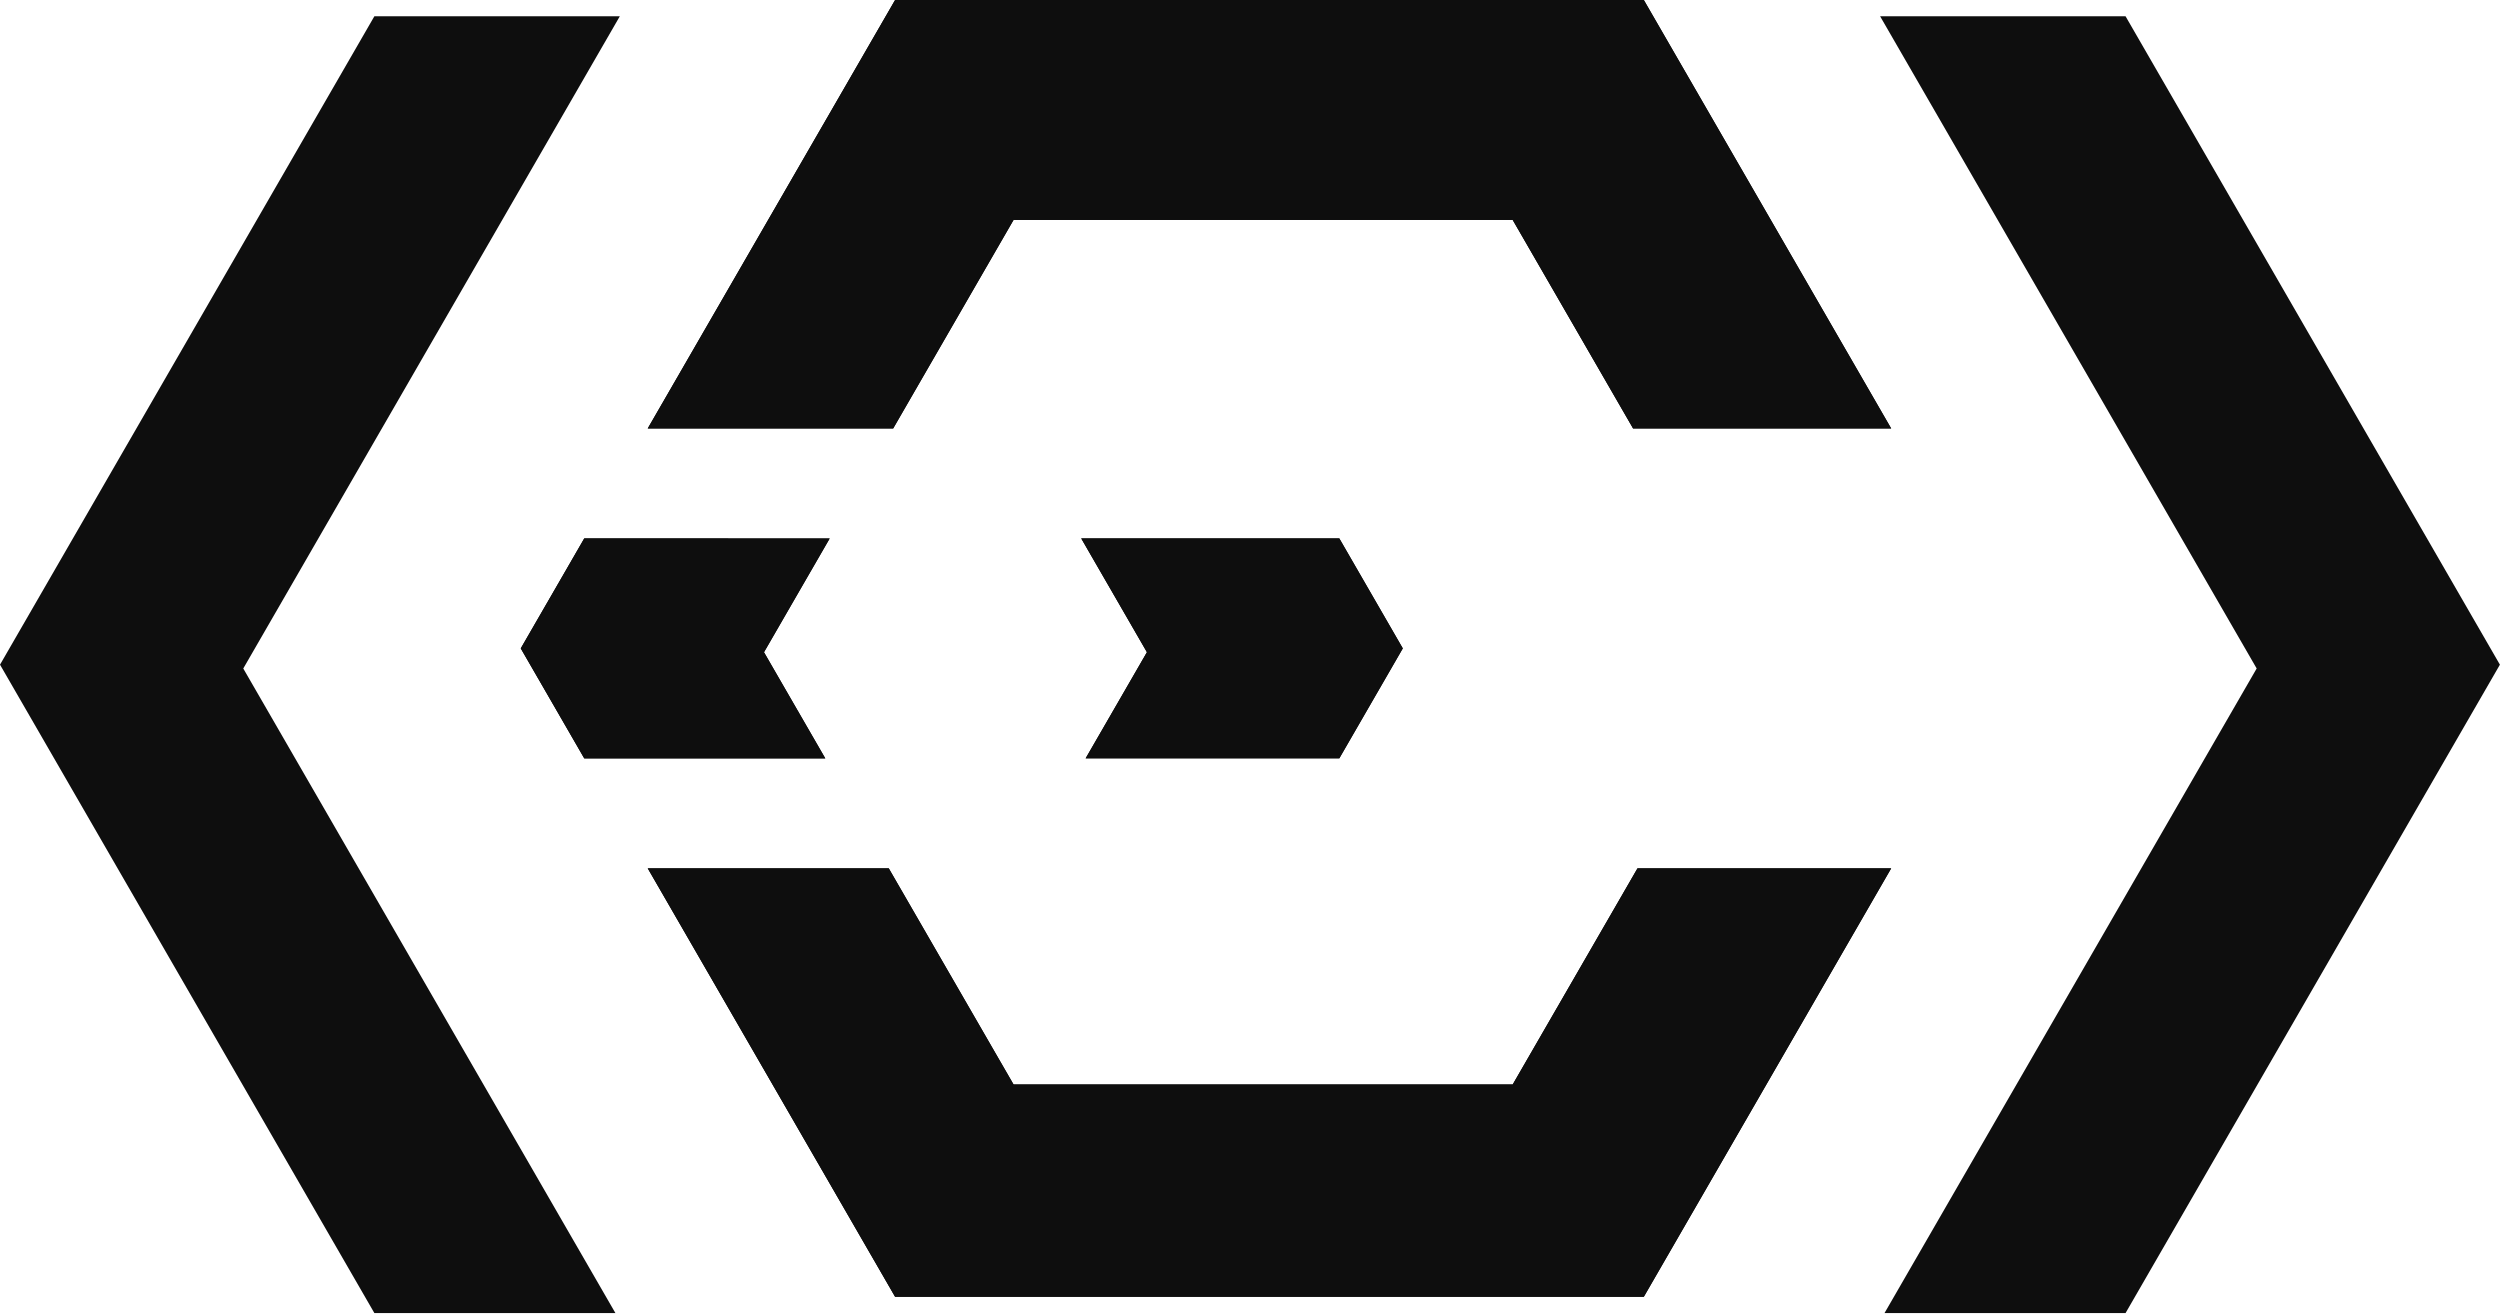
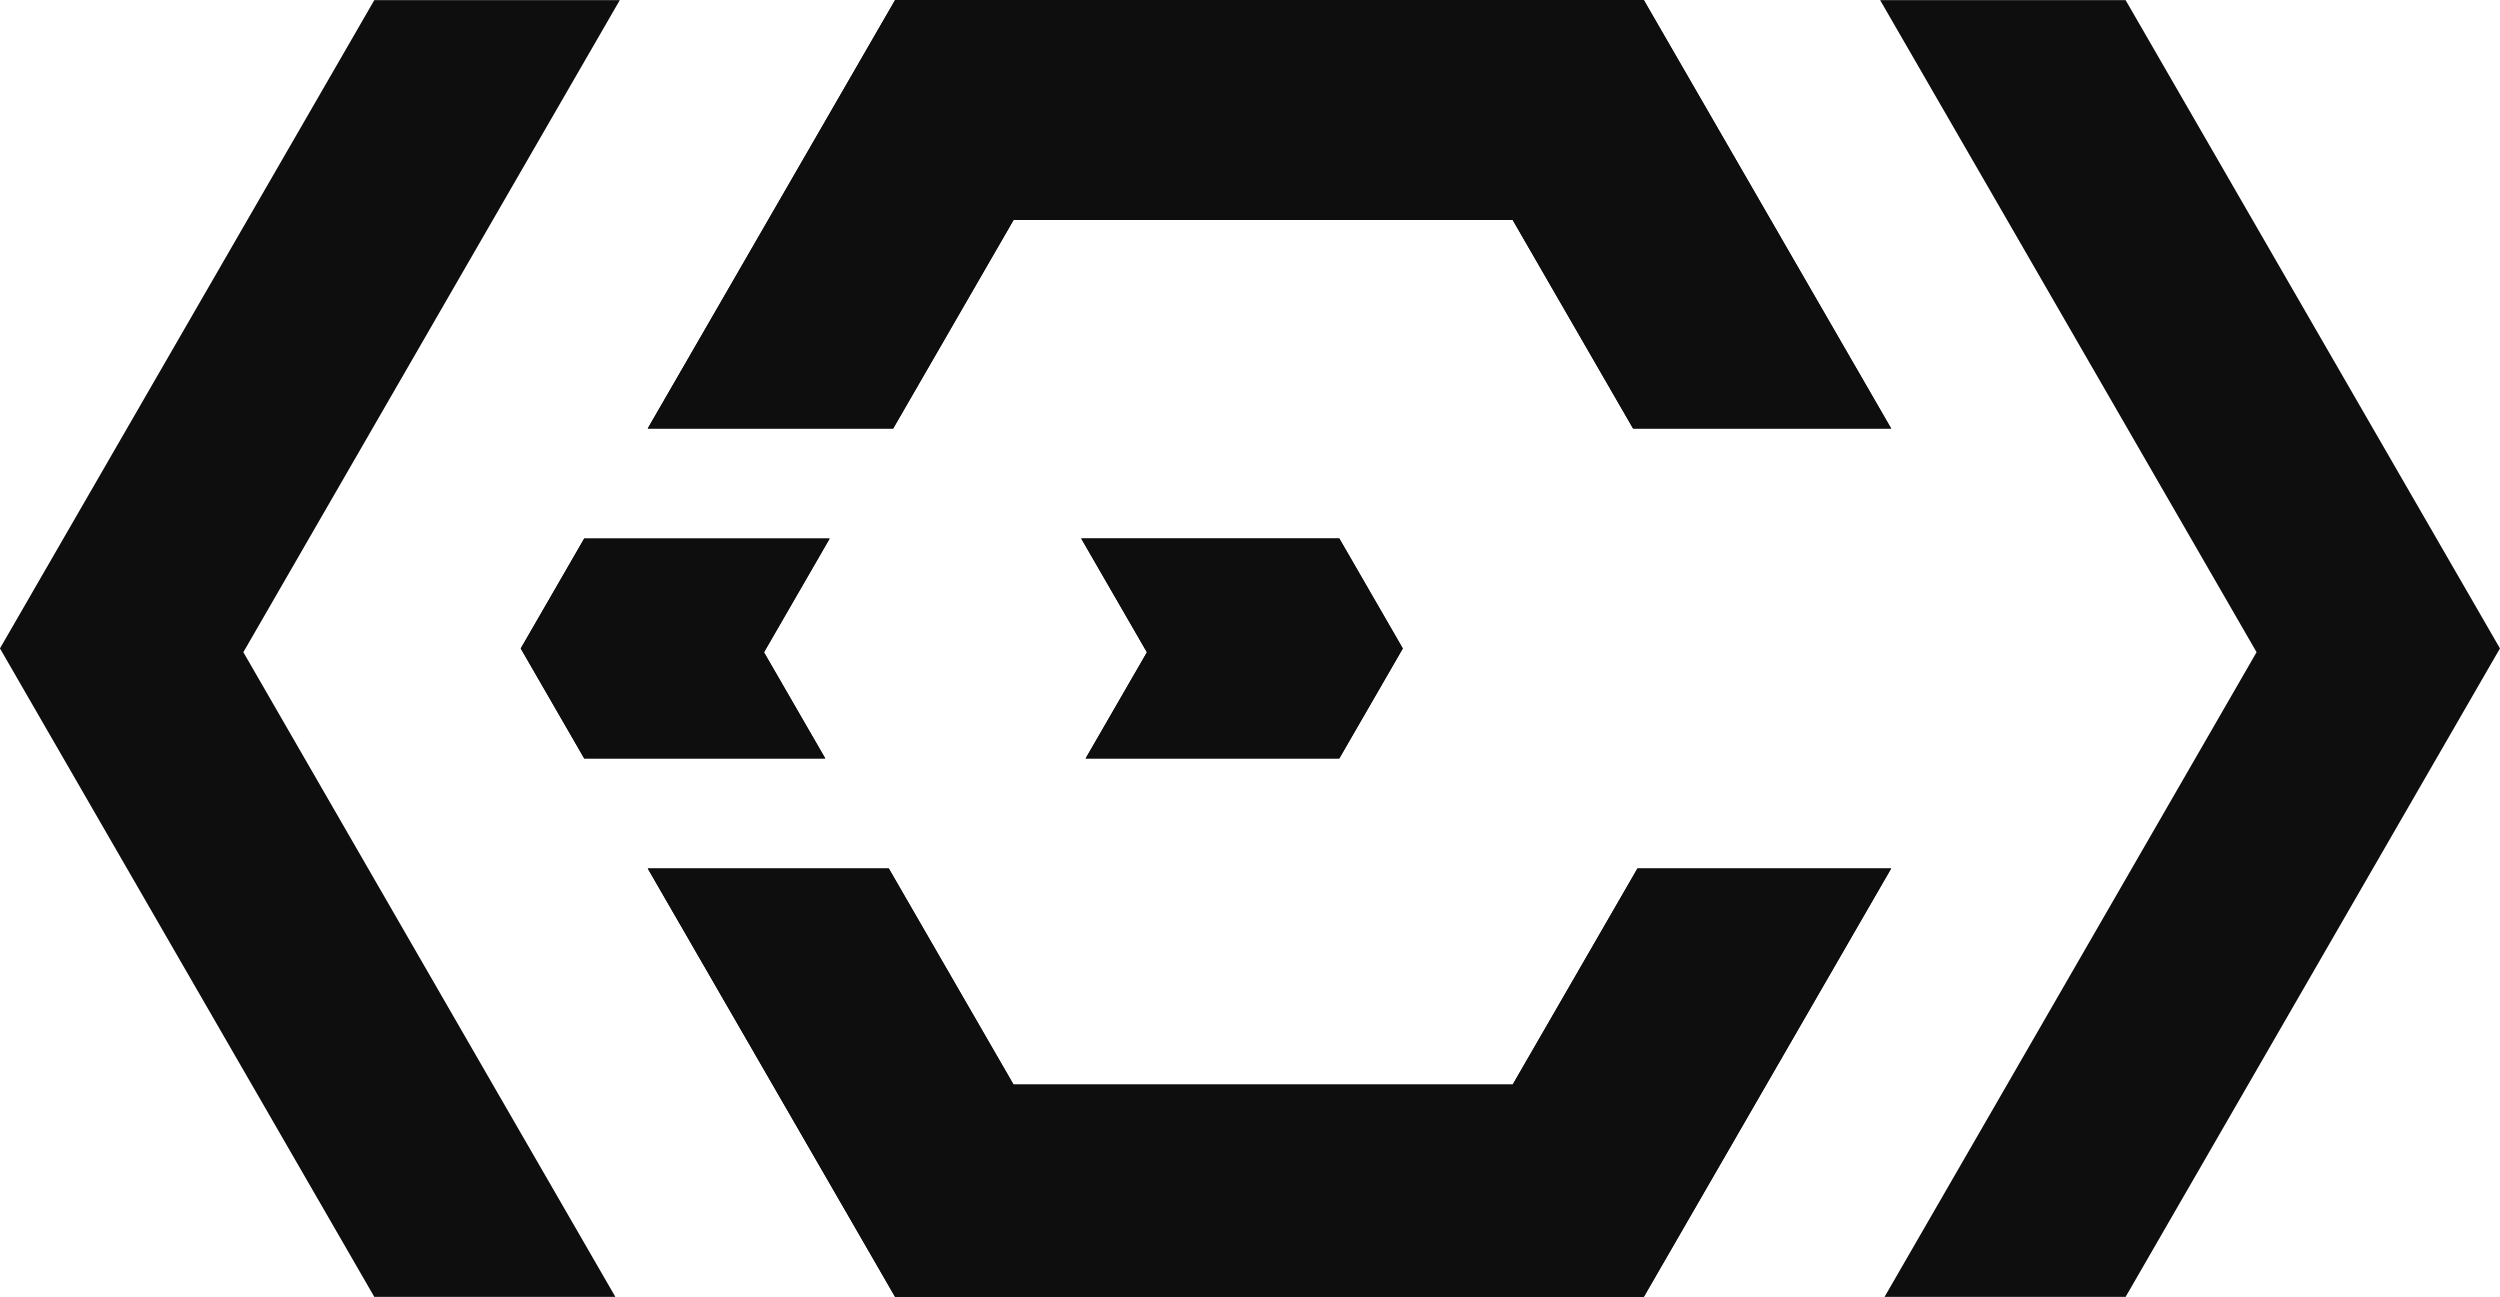
- <svg xmlns="http://www.w3.org/2000/svg" width="44.877" height="23.572" viewBox="0 0 11.874 6.237" version="1.1" id="svg1958">
+ <svg xmlns="http://www.w3.org/2000/svg" width="44.877" height="23.28" viewBox="0 0 11.874 6.159" version="1.1" id="svg1958">
  <defs id="defs1955" />
-   <g id="layer1" transform="translate(-0.4131798,-3.23167)">
-     <g id="g1821" transform="matrix(0.0790246,0,0,0.0790246,0.5469865,-3.404017)" style="fill:#0e0e0e;fill-opacity:1">
-       <g id="g7755" transform="translate(62.051,-220.1589)" style="fill:#0e0e0e;fill-opacity:1">
-         <path style="opacity:1;fill:#0e0e0e;stroke-width:0.228;fill-opacity:1" d="M -24.814,356.32 -9.947,382.071 H 35.054 L 49.921,356.32 H 34.673 l -7.5,12.99 H -2.827 l -7.5,-12.99 z" id="path3049" />
-         <path style="opacity:1;fill:#0e0e0e;stroke-width:0.228;fill-opacity:1" d="m 1.24,336.49 3.949,6.839 -3.684,6.38 H 16.752 l 3.816,-6.61 -3.816,-6.61 z" id="path3047" />
-         <path style="opacity:1;fill:#0e0e0e;stroke-width:0.228;fill-opacity:1" d="m -28.63,336.49 -3.816,6.61 3.816,6.61 h 14.487 l -3.684,-6.38 3.949,-6.839 z" id="path3045" />
-         <path style="opacity:1;fill:#0e0e0e;stroke-width:0.228;fill-opacity:1" d="m -9.947,304.129 -14.867,25.751 h 14.752 l 7.235,-12.532 H 27.173 l 7.235,12.532 h 15.513 l -14.867,-25.751 z" id="path1664" />
-       </g>
-       <path id="path1492" style="opacity:1;fill:#0e0e0e;stroke-width:0.316;fill-opacity:1" d="M 20.807,84.948 -1.693,123.919 20.807,162.89 H 35.294 L 27.927,150.129 12.927,124.149 27.927,98.168 35.559,84.948 Z" />
-       <path id="path1533" style="opacity:1;fill:#0e0e0e;stroke-width:0.316;fill-opacity:1" d="m 126.059,84.948 22.5,38.971 -22.5,38.971 h -14.487 l 7.368,-12.761 15,-25.981 -15,-25.981 -7.633,-13.22 z" />
-       <g id="g1543" transform="translate(62.051,-220.1589)" style="fill:#0e0e0e;fill-opacity:1">
-         <path style="opacity:1;fill:#0e0e0e;stroke-width:0.228;fill-opacity:1" d="M -24.814,356.32 -9.947,382.071 H 35.054 L 49.921,356.32 H 34.673 l -7.5,12.99 H -2.827 l -7.5,-12.99 z" id="path1535" />
-         <path style="opacity:1;fill:#0e0e0e;stroke-width:0.228;fill-opacity:1" d="m 1.24,336.49 3.949,6.839 -3.684,6.38 H 16.752 l 3.816,-6.61 -3.816,-6.61 z" id="path1537" />
-         <path style="opacity:1;fill:#0e0e0e;stroke-width:0.228;fill-opacity:1" d="m -28.63,336.49 -3.816,6.61 3.816,6.61 h 14.487 l -3.684,-6.38 3.949,-6.839 z" id="path1539" />
-         <path style="opacity:1;fill:#0e0e0e;stroke-width:0.228;fill-opacity:1" d="m -9.947,304.129 -14.867,25.751 h 14.752 l 7.235,-12.532 H 27.173 l 7.235,12.532 h 15.513 l -14.867,-25.751 z" id="path1541" />
-       </g>
+   <g id="layer1" transform="translate(-0.4131798,-3.231669)">
+     <g id="g7755" transform="matrix(0.0790246,0,0,0.0790246,5.450542,-20.80199)" style="fill:#0e0e0e;fill-opacity:1">
+       <path style="opacity:1;fill:#0e0e0e;fill-opacity:1;stroke-width:0.228" d="M -24.814,356.32 -9.947,382.071 H 35.054 L 49.921,356.32 H 34.673 l -7.5,12.99 H -2.827 l -7.5,-12.99 z" id="path3049" />
+       <path style="opacity:1;fill:#0e0e0e;fill-opacity:1;stroke-width:0.228" d="m 1.24,336.49 3.949,6.839 -3.684,6.38 H 16.752 l 3.816,-6.61 -3.816,-6.61 z" id="path3047" />
+       <path style="opacity:1;fill:#0e0e0e;fill-opacity:1;stroke-width:0.228" d="m -28.63,336.49 -3.816,6.61 3.816,6.61 h 14.487 l -3.684,-6.38 3.949,-6.839 z" id="path3045" />
+       <path style="opacity:1;fill:#0e0e0e;fill-opacity:1;stroke-width:0.228" d="m -9.947,304.129 -14.867,25.751 h 14.752 l 7.235,-12.532 H 27.173 l 7.235,12.532 h 15.513 l -14.867,-25.751 z" id="path1664" />
+     </g>
+     <path id="path1492" style="fill:#0e0e0e;fill-opacity:1;stroke-width:0.025" d="M 2.191,3.232 0.413,6.311 2.191,9.391 H 3.336 L 2.754,8.383 1.569,6.329 2.754,4.276 3.357,3.232 Z" />
+     <path id="path1533" style="fill:#0e0e0e;fill-opacity:1;stroke-width:0.025" d="M 10.509,3.232 12.287,6.311 10.509,9.391 H 9.364 L 9.946,8.383 11.131,6.329 9.946,4.276 9.343,3.232 Z" />
+     <g id="g1543" transform="matrix(0.0790246,0,0,0.0790246,5.450542,-20.80199)" style="fill:#0e0e0e;fill-opacity:1">
+       <path style="opacity:1;fill:#0e0e0e;fill-opacity:1;stroke-width:0.228" d="M -24.814,356.32 -9.947,382.071 H 35.054 L 49.921,356.32 H 34.673 l -7.5,12.99 H -2.827 l -7.5,-12.99 z" id="path1535" />
+       <path style="opacity:1;fill:#0e0e0e;fill-opacity:1;stroke-width:0.228" d="m 1.24,336.49 3.949,6.839 -3.684,6.38 H 16.752 l 3.816,-6.61 -3.816,-6.61 z" id="path1537" />
+       <path style="opacity:1;fill:#0e0e0e;fill-opacity:1;stroke-width:0.228" d="m -28.63,336.49 -3.816,6.61 3.816,6.61 h 14.487 l -3.684,-6.38 3.949,-6.839 z" id="path1539" />
+       <path style="opacity:1;fill:#0e0e0e;fill-opacity:1;stroke-width:0.228" d="m -9.947,304.129 -14.867,25.751 h 14.752 l 7.235,-12.532 H 27.173 l 7.235,12.532 h 15.513 l -14.867,-25.751 z" id="path1541" />
    </g>
  </g>
</svg>
